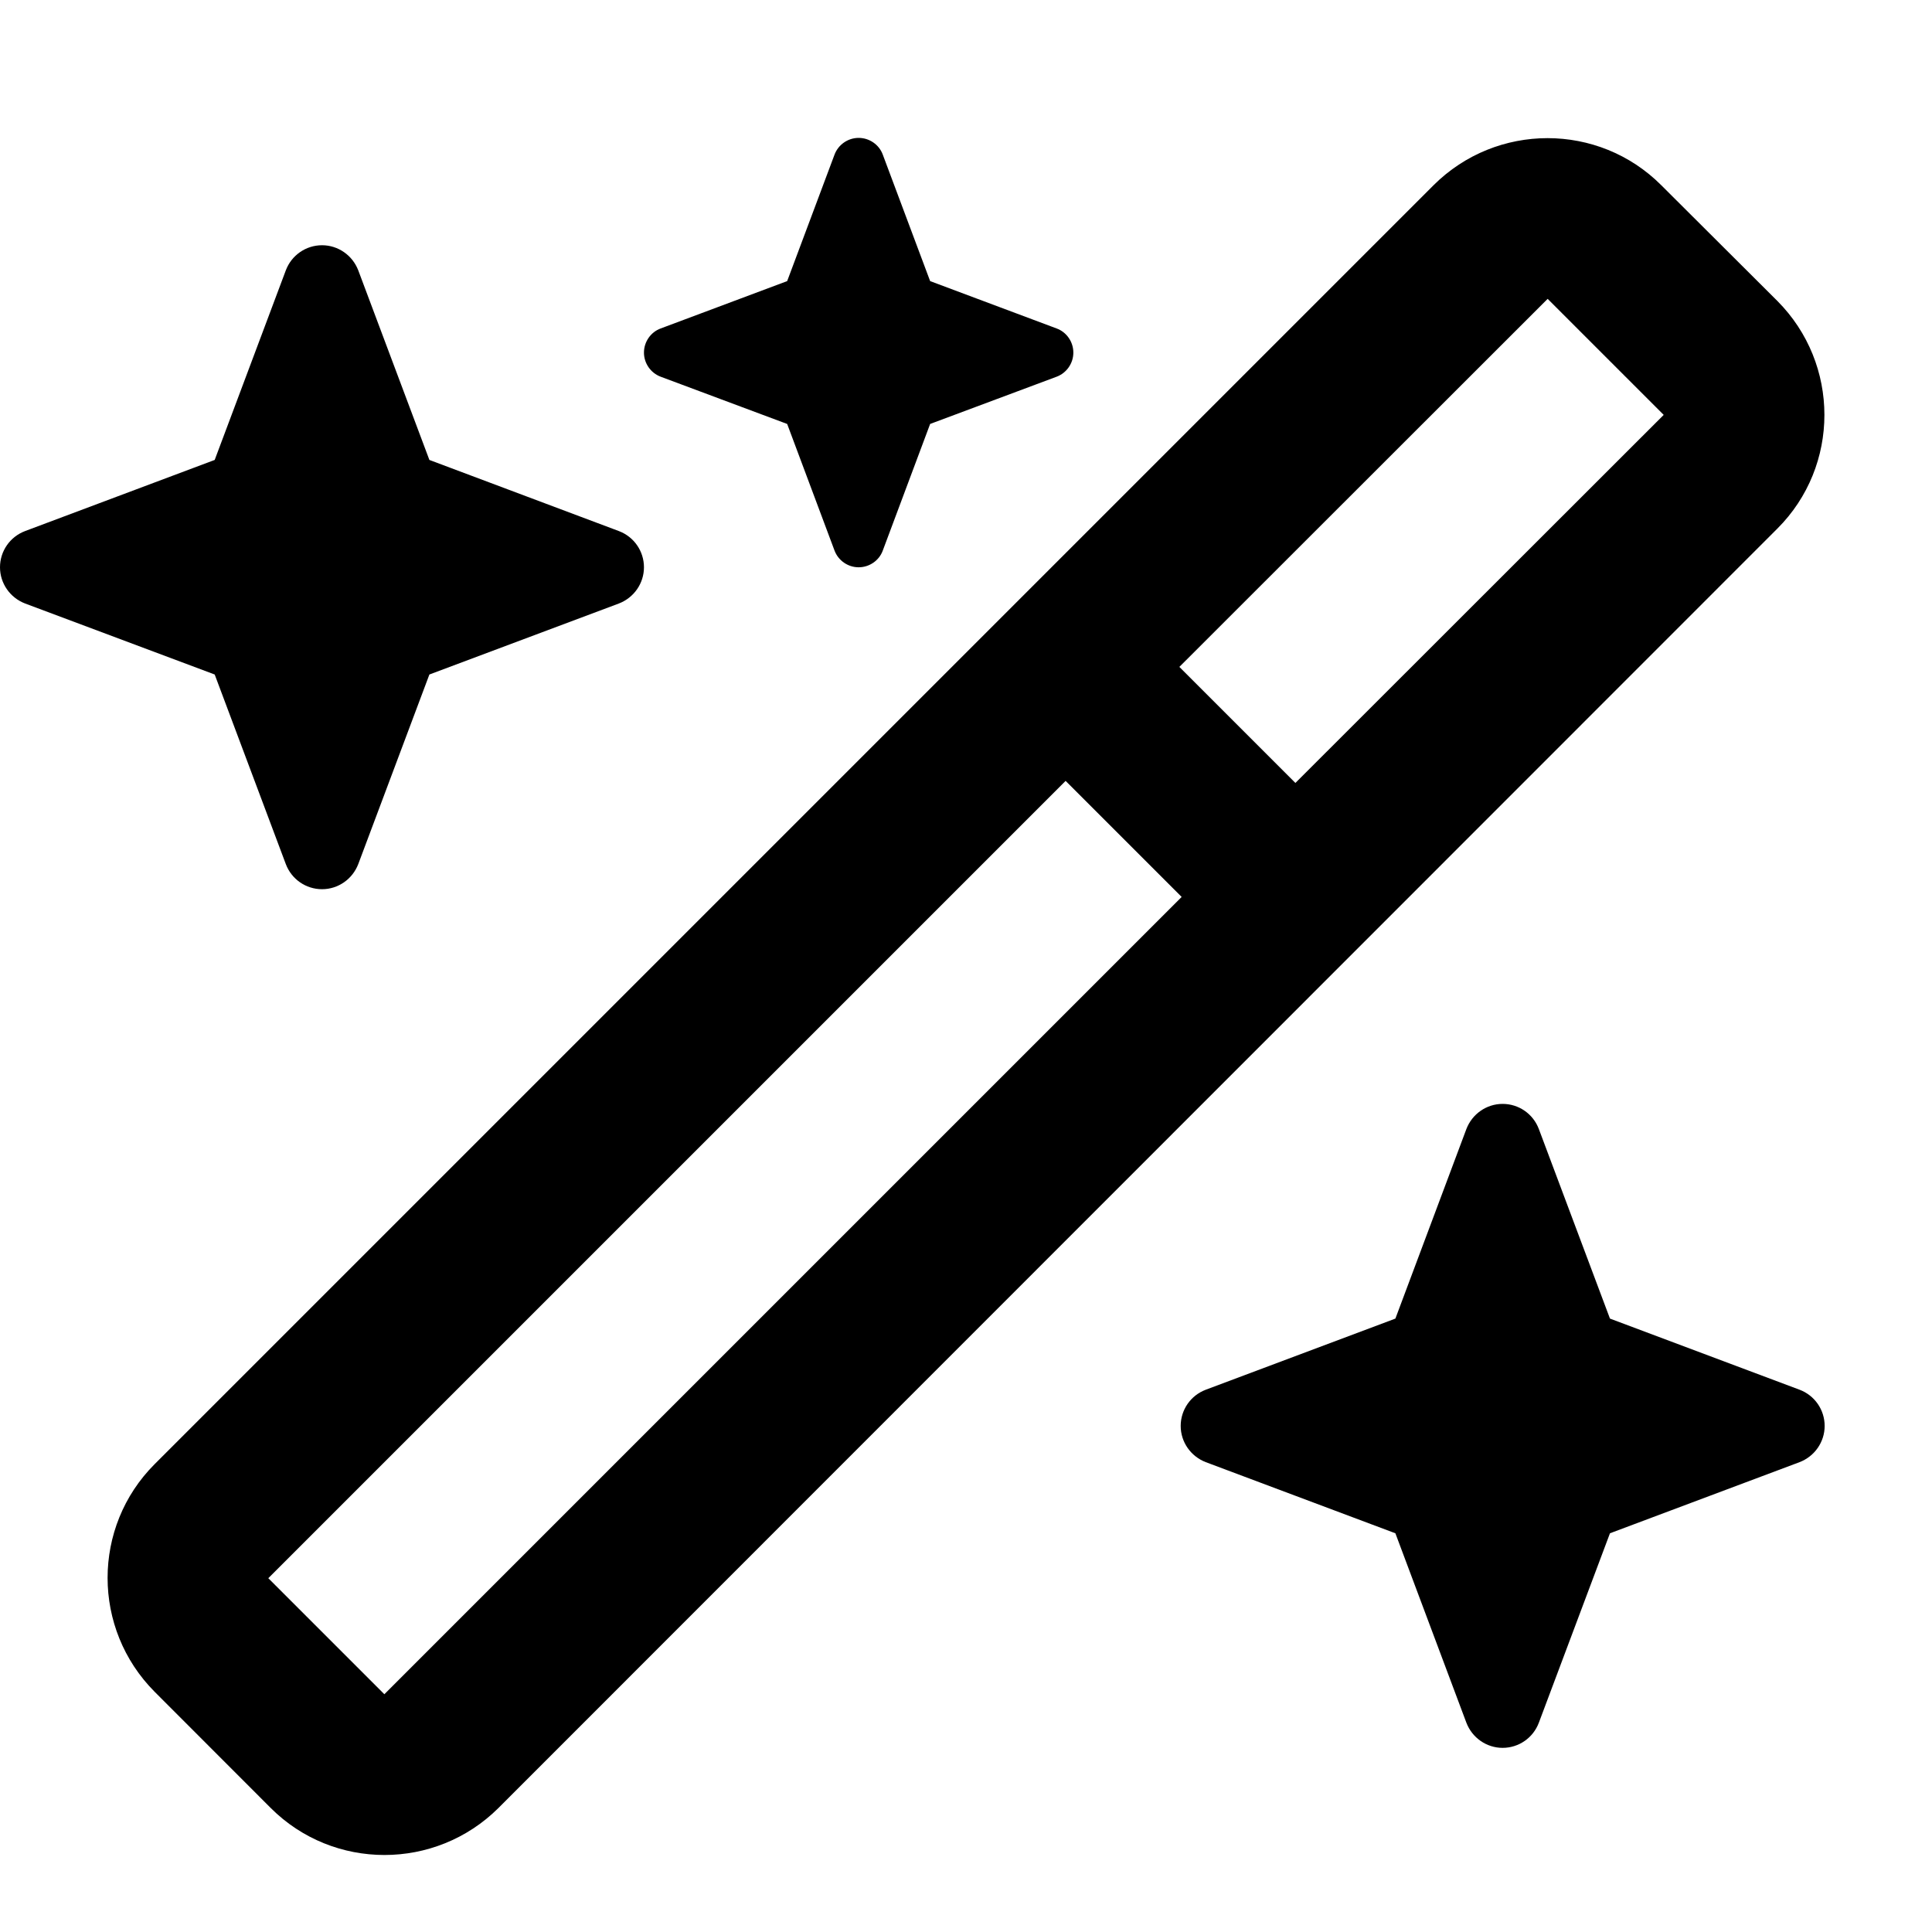
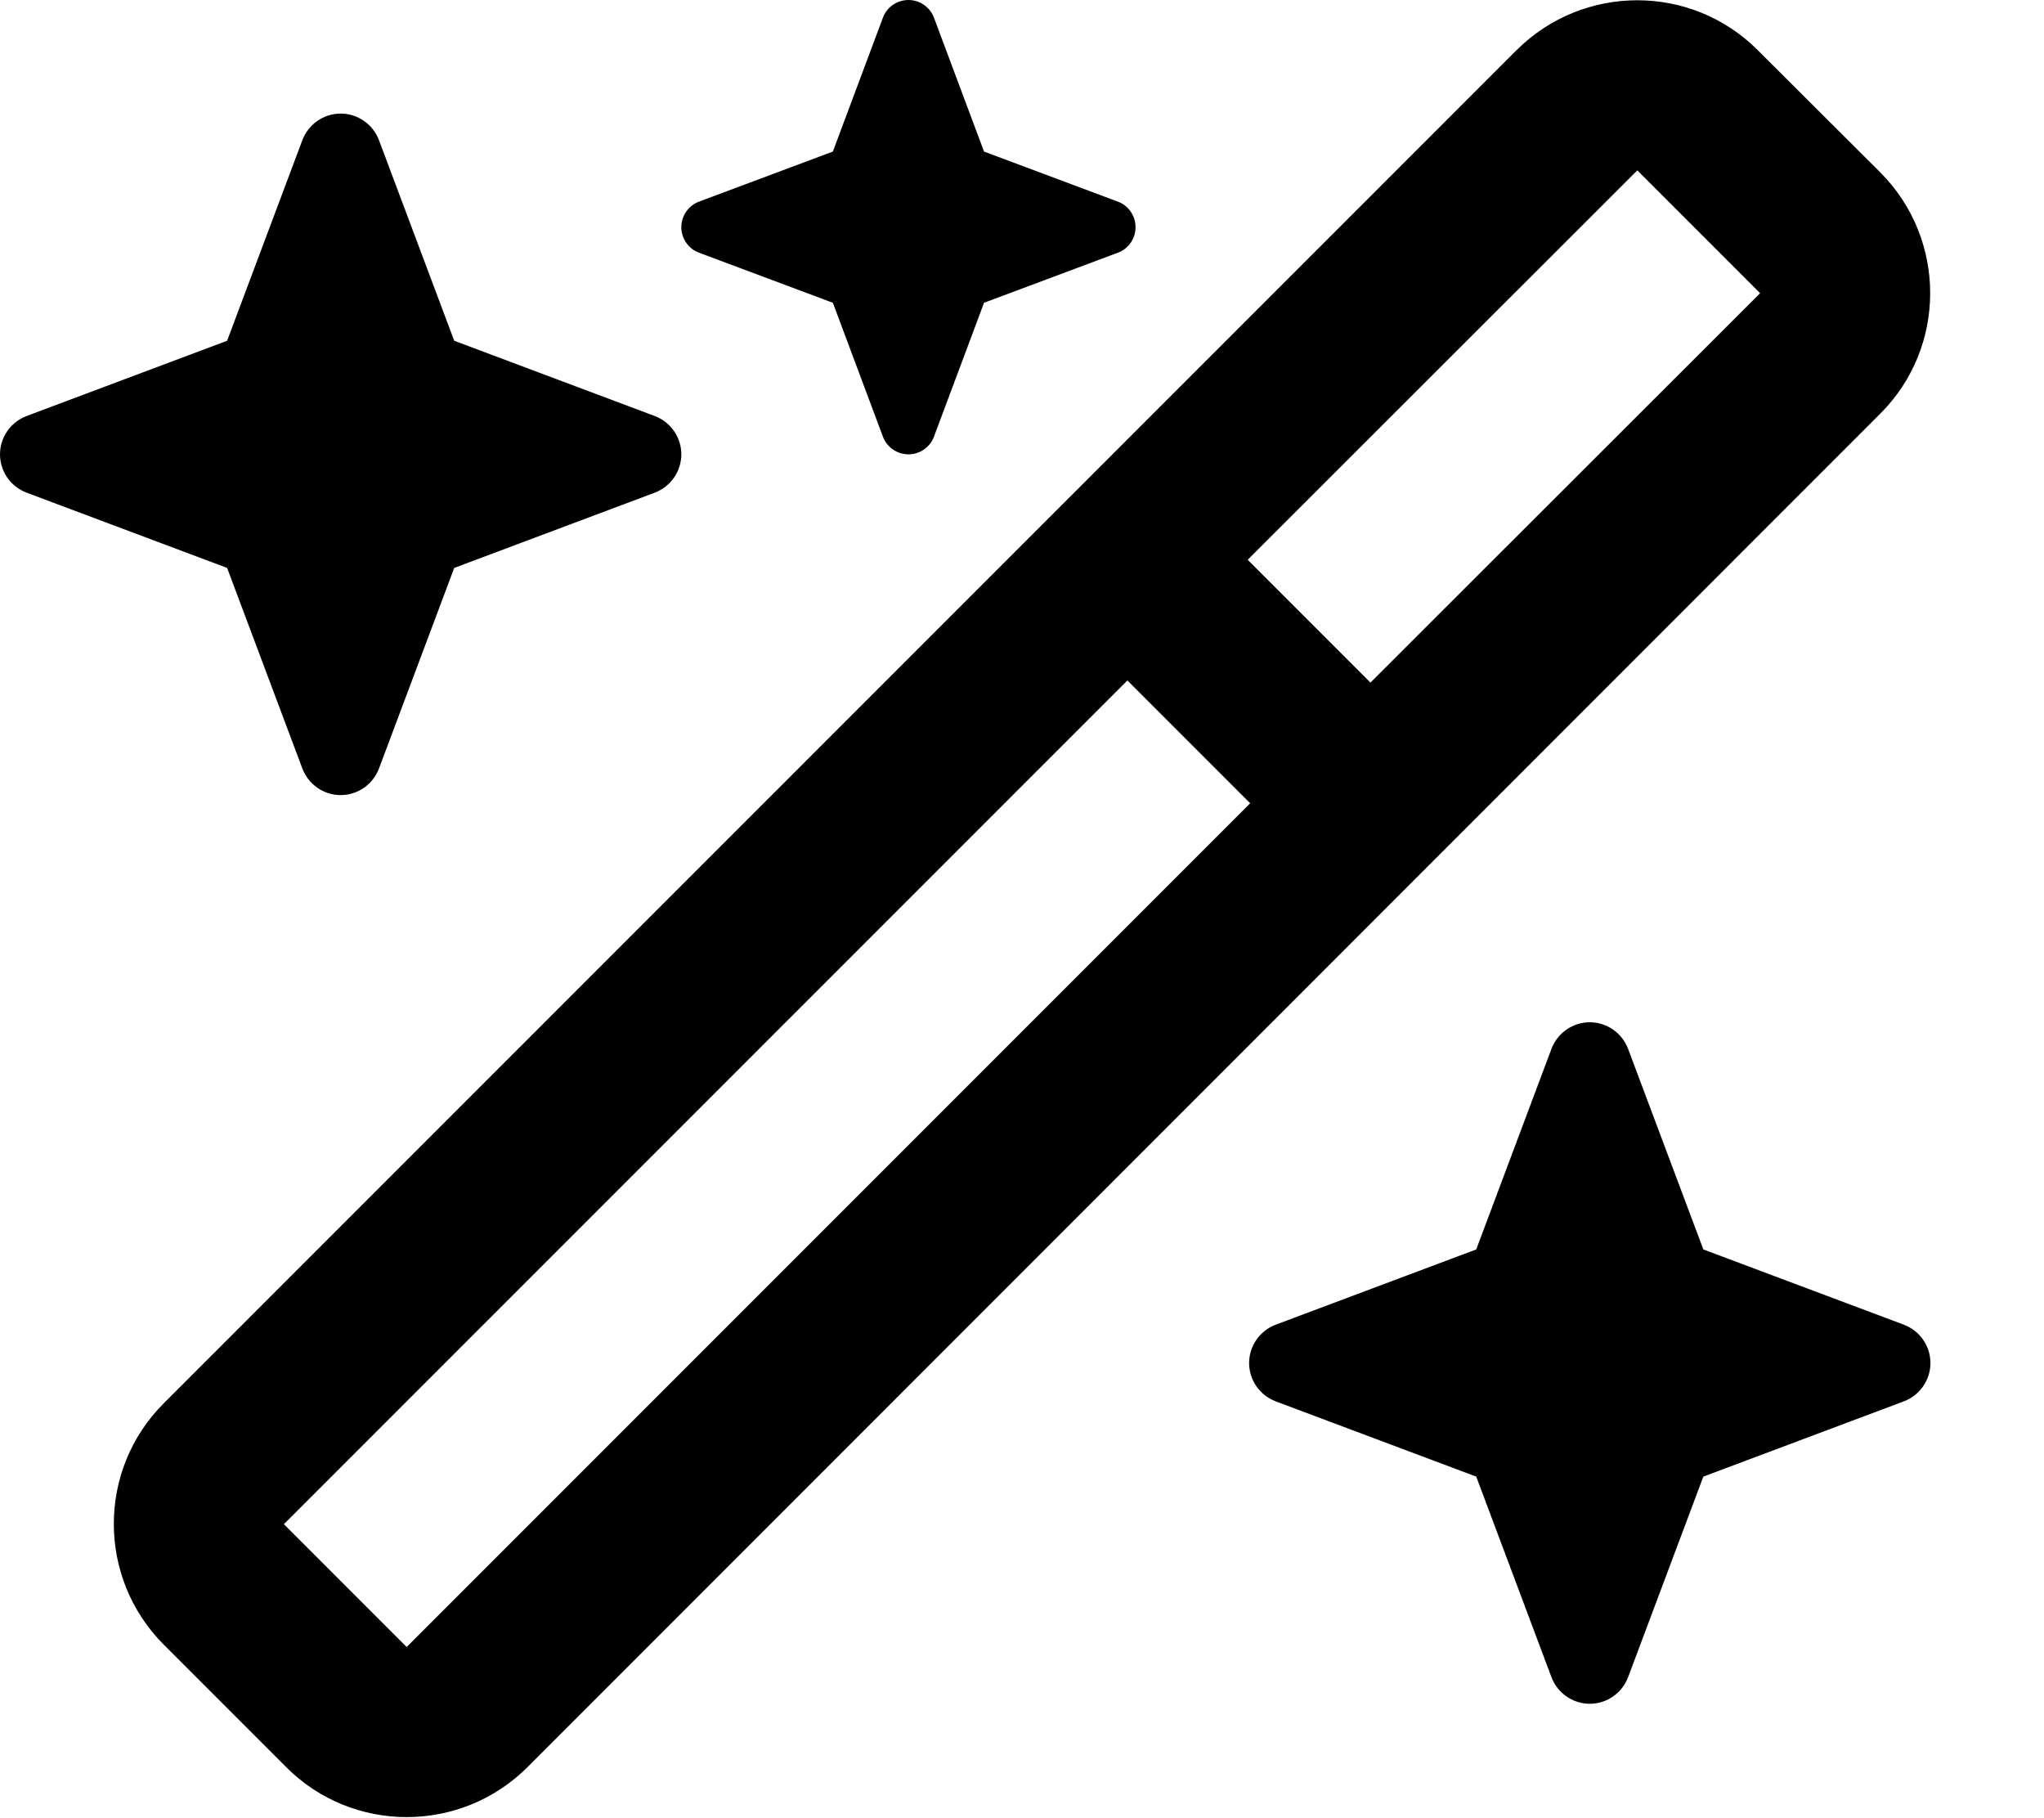
- <svg xmlns="http://www.w3.org/2000/svg" viewBox="0 0 16 16">
-   <path d="M6.519 2.328L5.472 2.72C5.389 2.75 5.333 2.831 5.333 2.92C5.333 3.009 5.389 3.089 5.472 3.12L6.519 3.511L6.911 4.559C6.942 4.642 7.022 4.698 7.111 4.698C7.2 4.698 7.281 4.642 7.311 4.559L7.703 3.511L8.75 3.12C8.833 3.089 8.889 3.009 8.889 2.92C8.889 2.831 8.833 2.75 8.75 2.72L7.703 2.328L7.311 1.281C7.281 1.198 7.2 1.142 7.111 1.142C7.022 1.142 6.942 1.198 6.911 1.281L6.519 2.328ZM12.817 2.475L13.778 3.436L10.728 6.484L9.767 5.523L12.817 2.475ZM2.222 13.07L8.825 6.467L9.786 7.428L3.183 14.031L2.222 13.07ZM11.872 1.534L1.281 12.125C0.761 12.645 0.761 13.489 1.281 14.011L2.242 14.973C2.761 15.492 3.606 15.492 4.128 14.973L14.719 4.378C15.239 3.859 15.239 3.014 14.719 2.492L13.758 1.534C13.239 1.014 12.394 1.014 11.872 1.534ZM0.208 4.398C0.083 4.445 0 4.564 0 4.698C0 4.831 0.083 4.95 0.208 4.998L1.778 5.586L2.367 7.156C2.414 7.281 2.533 7.364 2.667 7.364C2.8 7.364 2.919 7.281 2.967 7.156L3.556 5.586L5.125 4.998C5.25 4.95 5.333 4.831 5.333 4.698C5.333 4.564 5.25 4.445 5.125 4.398L3.556 3.809L2.967 2.239C2.919 2.114 2.8 2.031 2.667 2.031C2.533 2.031 2.414 2.114 2.367 2.239L1.778 3.809L0.208 4.398ZM9.986 11.509C9.861 11.556 9.778 11.675 9.778 11.809C9.778 11.942 9.861 12.061 9.986 12.109L11.556 12.698L12.144 14.267C12.192 14.392 12.311 14.475 12.444 14.475C12.578 14.475 12.697 14.392 12.744 14.267L13.333 12.698L14.903 12.109C15.028 12.061 15.111 11.942 15.111 11.809C15.111 11.675 15.028 11.556 14.903 11.509L13.333 10.92L12.744 9.35C12.697 9.225 12.578 9.142 12.444 9.142C12.311 9.142 12.192 9.225 12.144 9.35L11.556 10.92L9.986 11.509Z" />
+ <svg xmlns="http://www.w3.org/2000/svg" viewBox="0 0 576 512">
+   <path d="M234.7 42.7L197 56.8c-3 1.1-5 4-5 7.2s2 6.1 5 7.2l37.7 14.1L248.8 123c1.1 3 4 5 7.2 5s6.1-2 7.2-5l14.1-37.7L315 71.2c3-1.1 5-4 5-7.2s-2-6.1-5-7.2L277.3 42.7 263.2 5c-1.1-3-4-5-7.2-5s-6.1 2-7.2 5L234.7 42.7zM461.4 48L496 82.6 386.2 192.3l-34.6-34.6L461.4 48zM80 429.4L317.7 191.7l34.6 34.6L114.6 464 80 429.4zM427.4 14.1L46.1 395.4c-18.7 18.7-18.7 49.1 0 67.9l34.6 34.6c18.7 18.7 49.1 18.7 67.9 0L529.9 116.5c18.7-18.7 18.7-49.1 0-67.9L495.3 14.1c-18.7-18.7-49.1-18.7-67.9 0zM7.5 117.2C3 118.9 0 123.2 0 128s3 9.1 7.5 10.8L64 160l21.2 56.5c1.7 4.5 6 7.5 10.8 7.5s9.1-3 10.8-7.5L128 160l56.5-21.2c4.5-1.7 7.5-6 7.5-10.8s-3-9.1-7.5-10.8L128 96 106.8 39.5C105.1 35 100.8 32 96 32s-9.1 3-10.8 7.5L64 96 7.5 117.2zm352 256c-4.5 1.7-7.5 6-7.5 10.8s3 9.1 7.5 10.8L416 416l21.2 56.5c1.7 4.5 6 7.5 10.8 7.5s9.1-3 10.8-7.5L480 416l56.5-21.2c4.5-1.7 7.5-6 7.5-10.8s-3-9.1-7.5-10.8L480 352l-21.2-56.5c-1.7-4.5-6-7.5-10.8-7.5s-9.1 3-10.8 7.5L416 352l-56.5 21.2z" />
</svg>
